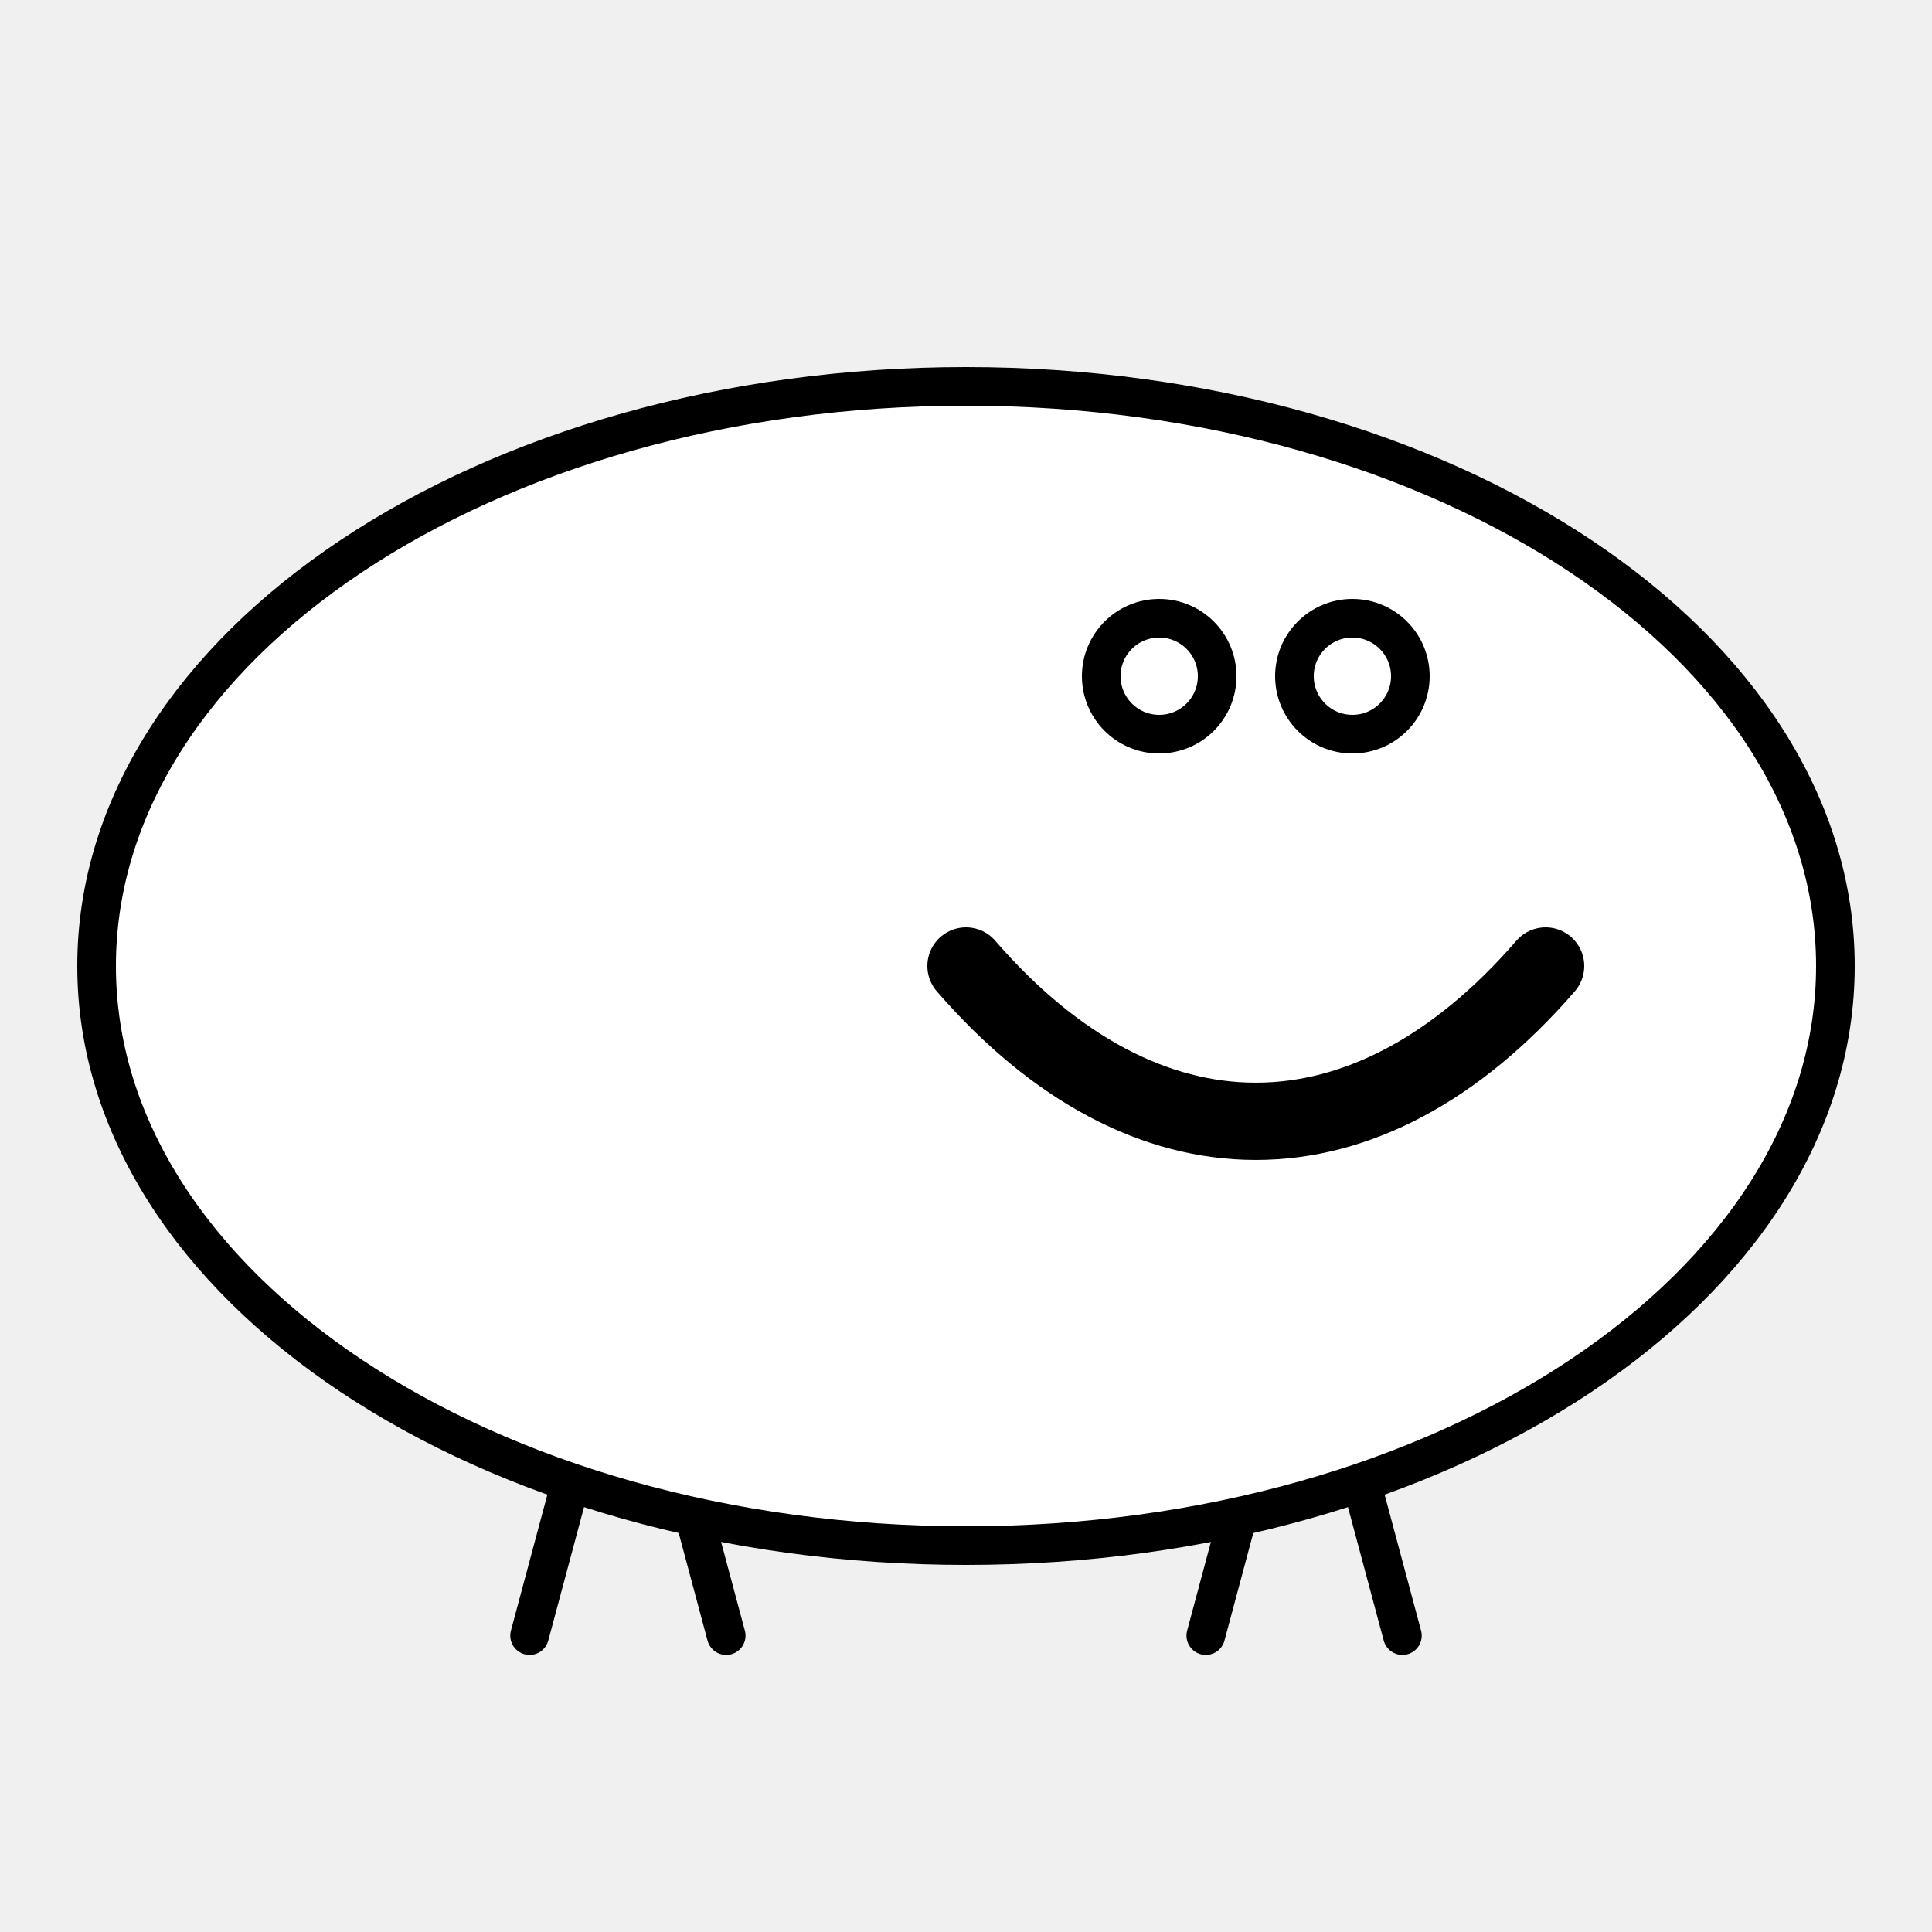
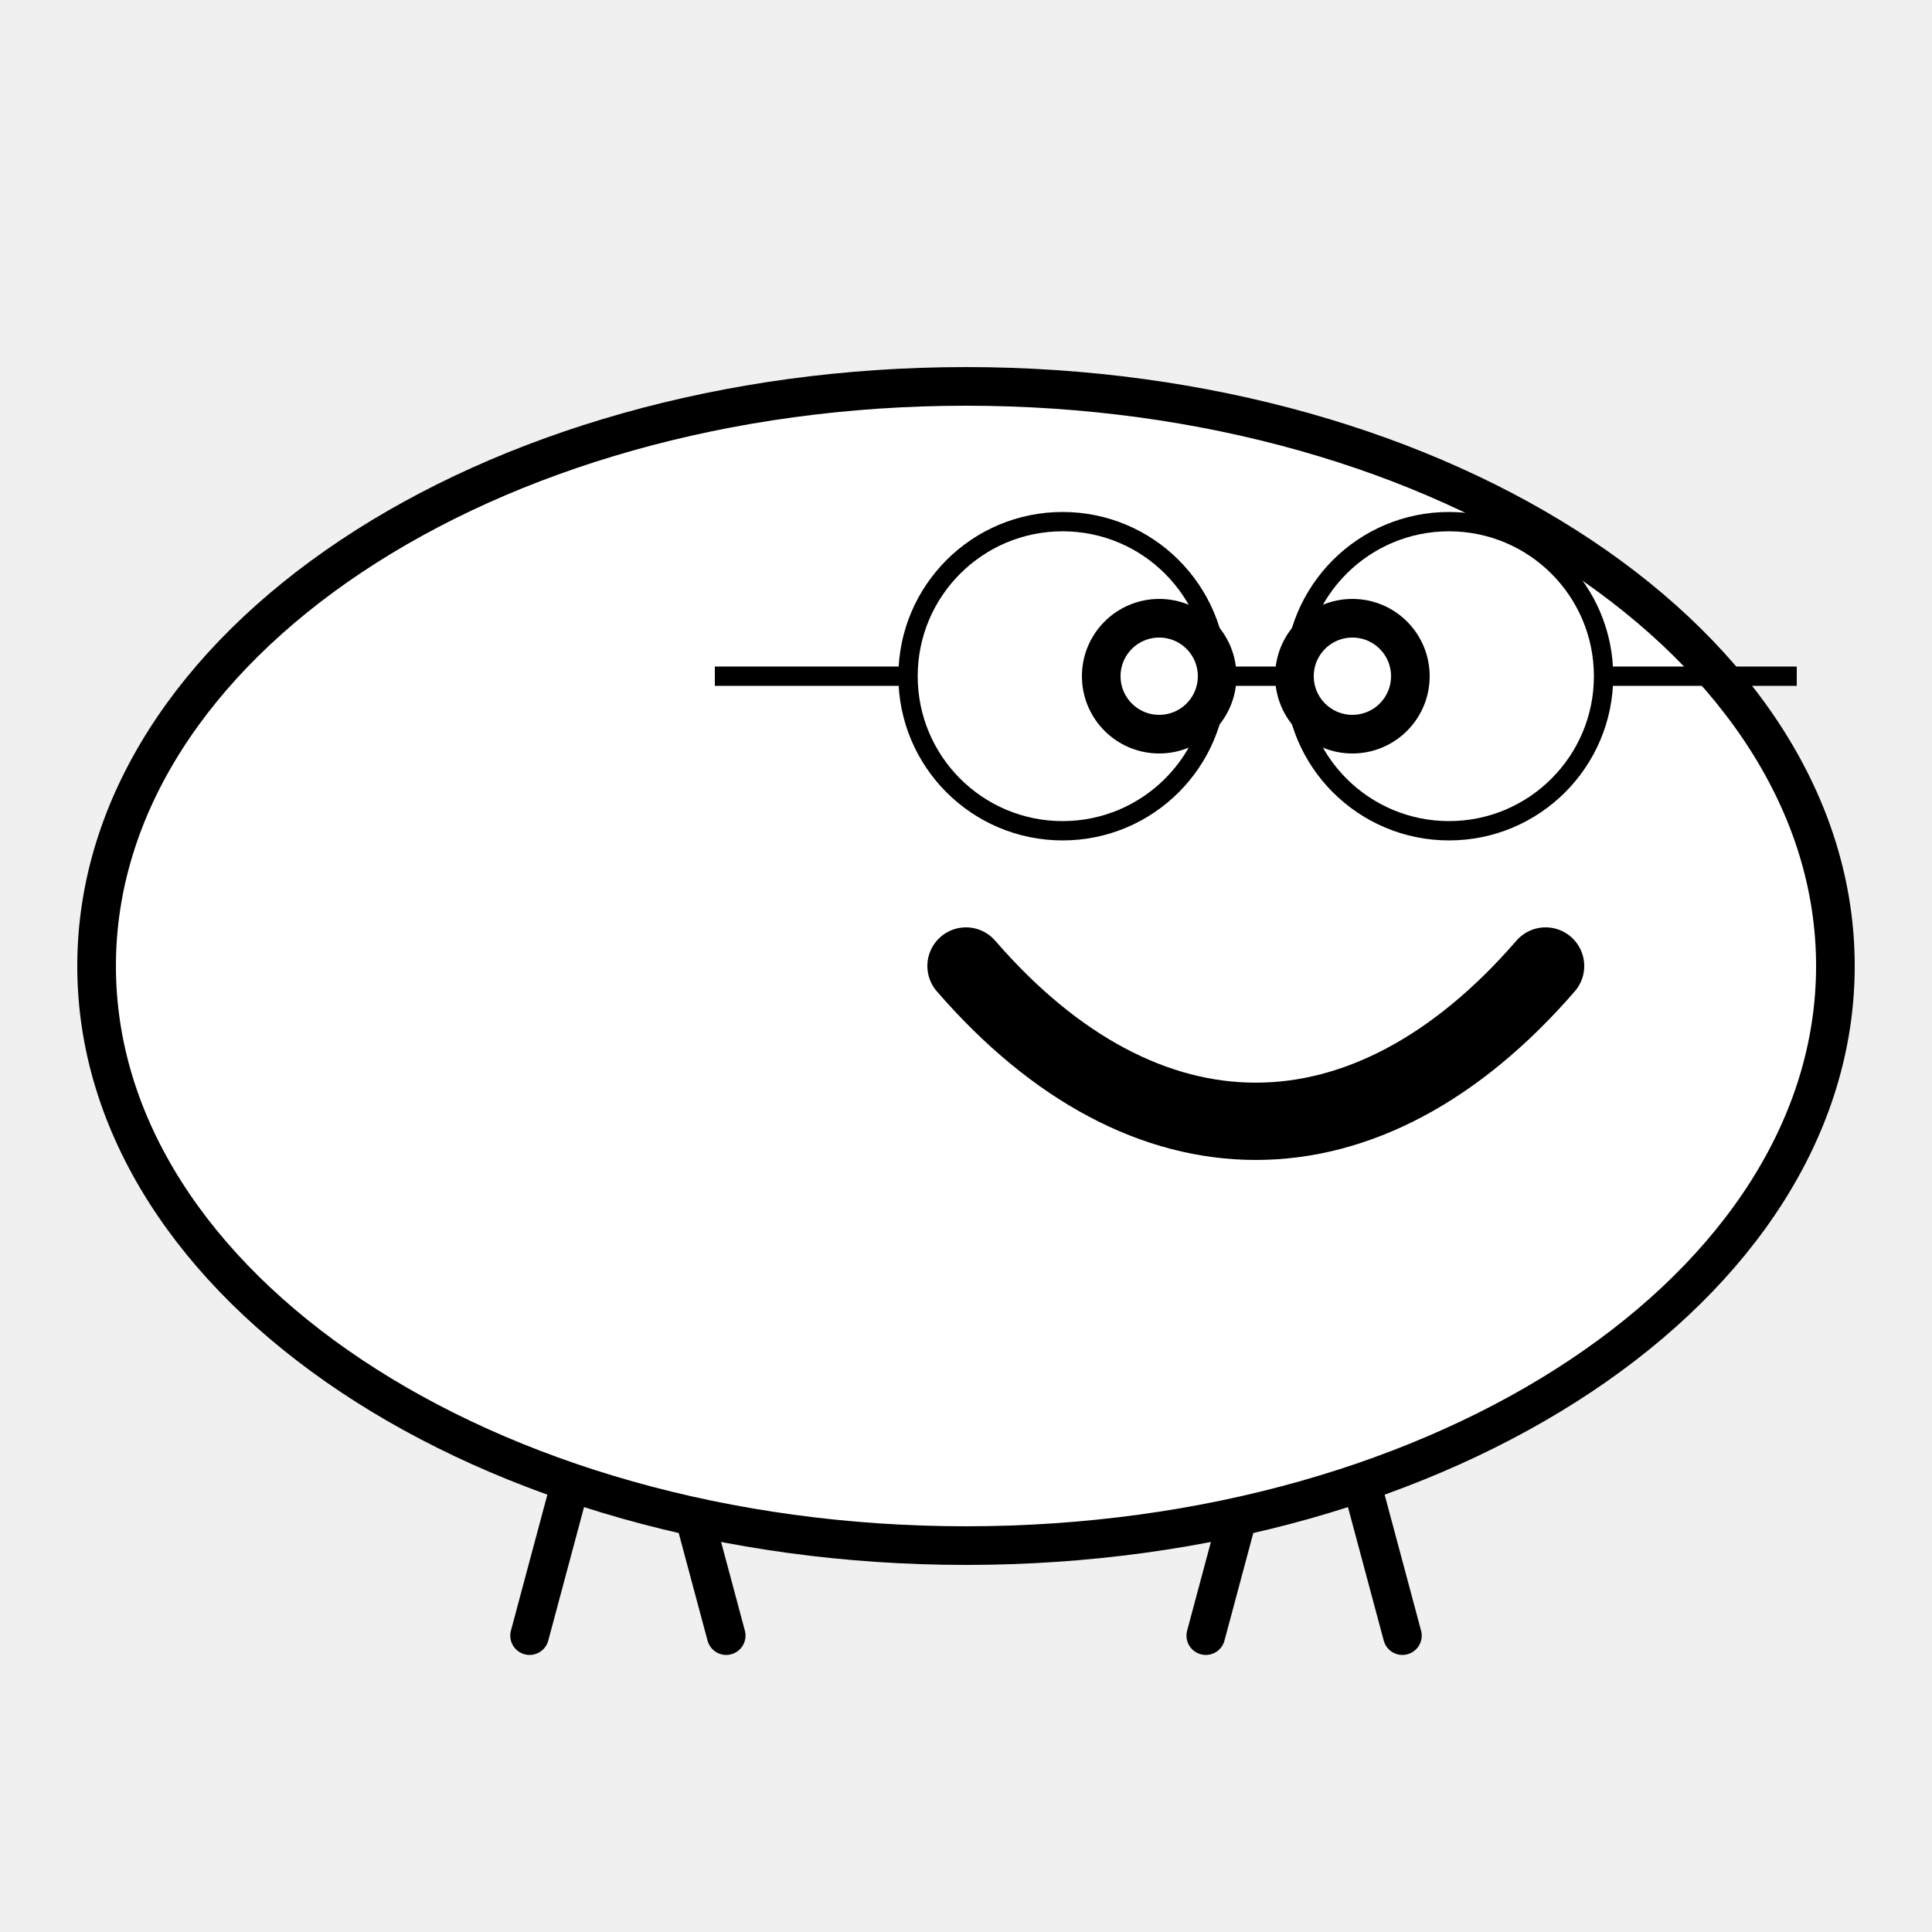
<svg xmlns="http://www.w3.org/2000/svg" width="100" height="100" preserveAspectRatio="xMidYMid meet">
  <g id="icon">
    <g id="legs" style="stroke:#000;stroke-width:2;stroke-linecap:round;">
      <path id="bleg1" d="M30,75 l0,10" transform="rotate(15,30,75)" />
      <path id="bleg2" d="M35,75 l0,10" transform="rotate(-15,35,75)" />
      <path id="fleg1" d="M65,75 l0,10" transform="rotate(15,65,75)" />
      <path id="fleg2" d="M70,75 l0,10" transform="rotate(-15,70,75)" />
    </g>
    <ellipse id="body" cx="50" cy="50" rx="45" ry="30" style="fill-opacity:1;stroke:#000;stroke-width:2;fill:#fff;" />
    <g id="eyes" style="stroke:#000;stroke-width:2;fill:#fff;">
+       <g id="glasses" style="stroke:#000;stroke-width:1">
+         <circle cx="55" cy="35" r="8" />
+         <circle cx="75" cy="35" r="8" />
+         <path d="M63,35 l4,0" />
+         <path d="M47,35 l-10,0" />
+         <path d="M83,35 l10,0" />
+       </g>
      <ellipse class="blink" id="eye1" cx="60" cy="35" rx="3" ry="3" />
      <ellipse class="blink" id="eye2" cx="70" cy="35" rx="3" ry="3" />
    </g>
    <g class="shrink-v" id="mouth" style="stroke:#000;stroke-width:4;stroke-linecap:round;fill-opacity:0;">
      <path id="lip" d="M50,50 a 30,60 0 0,0 30,0" />
    </g>
  </g>
</svg>
